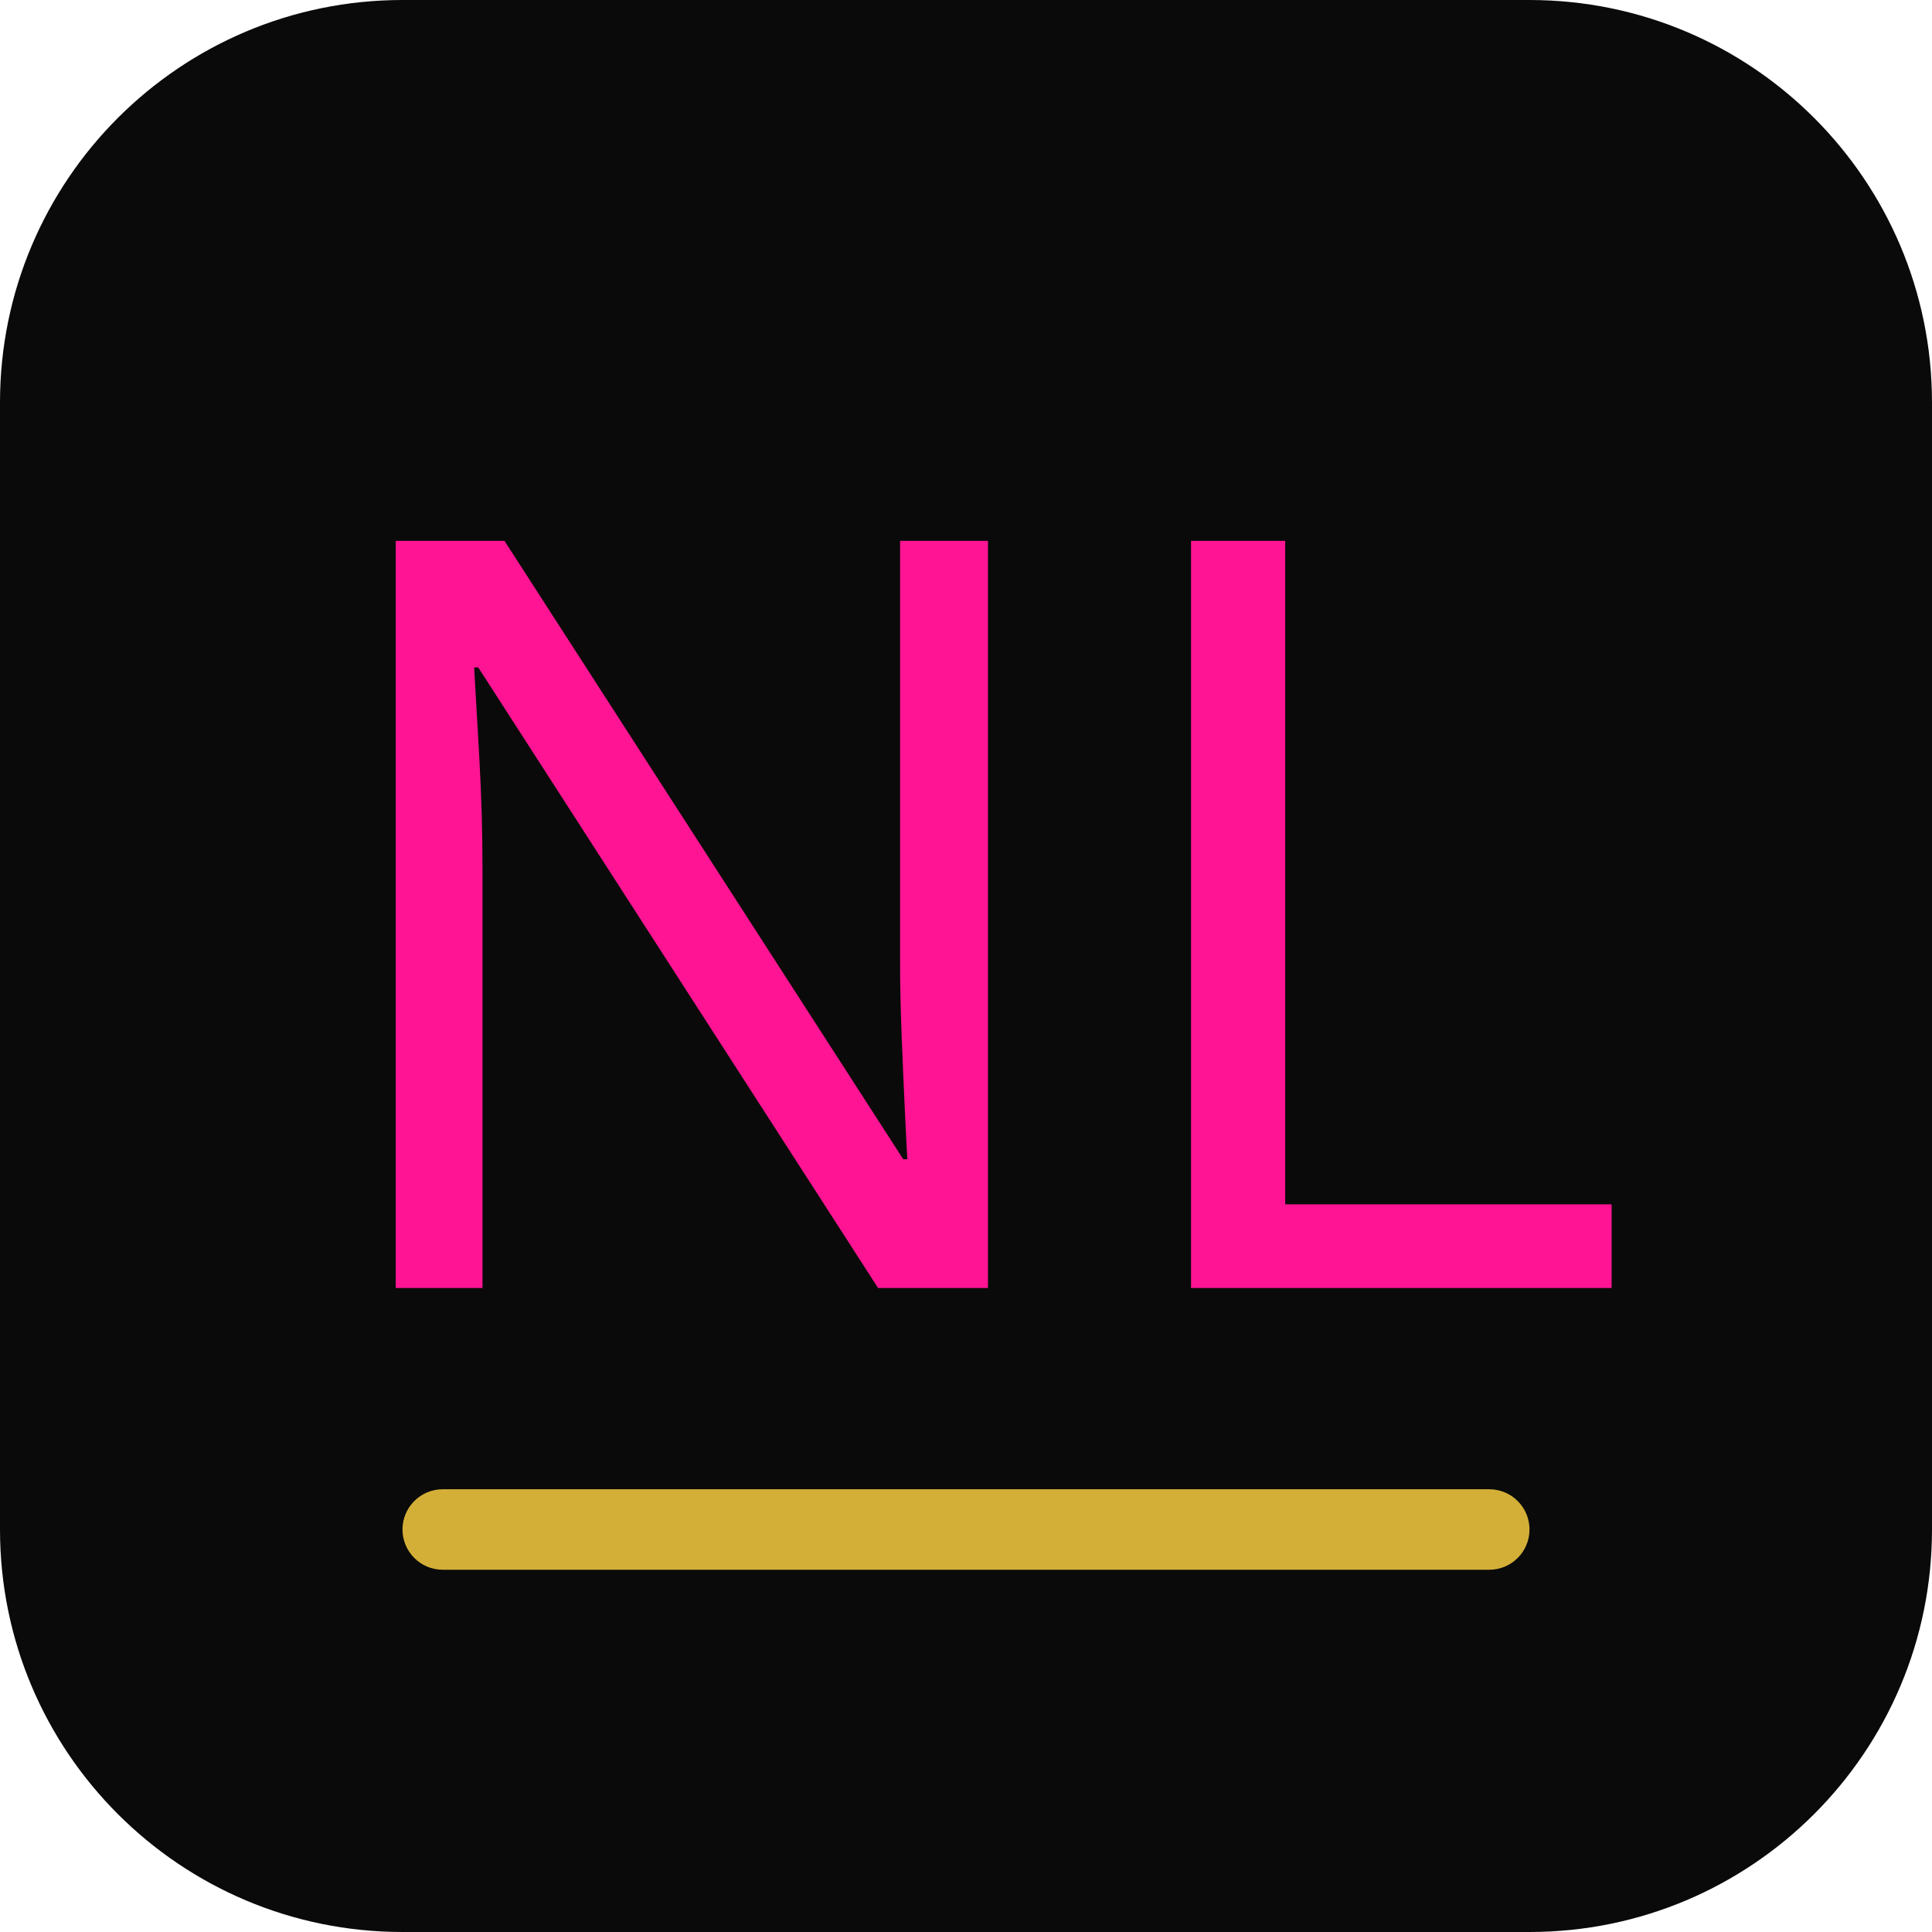
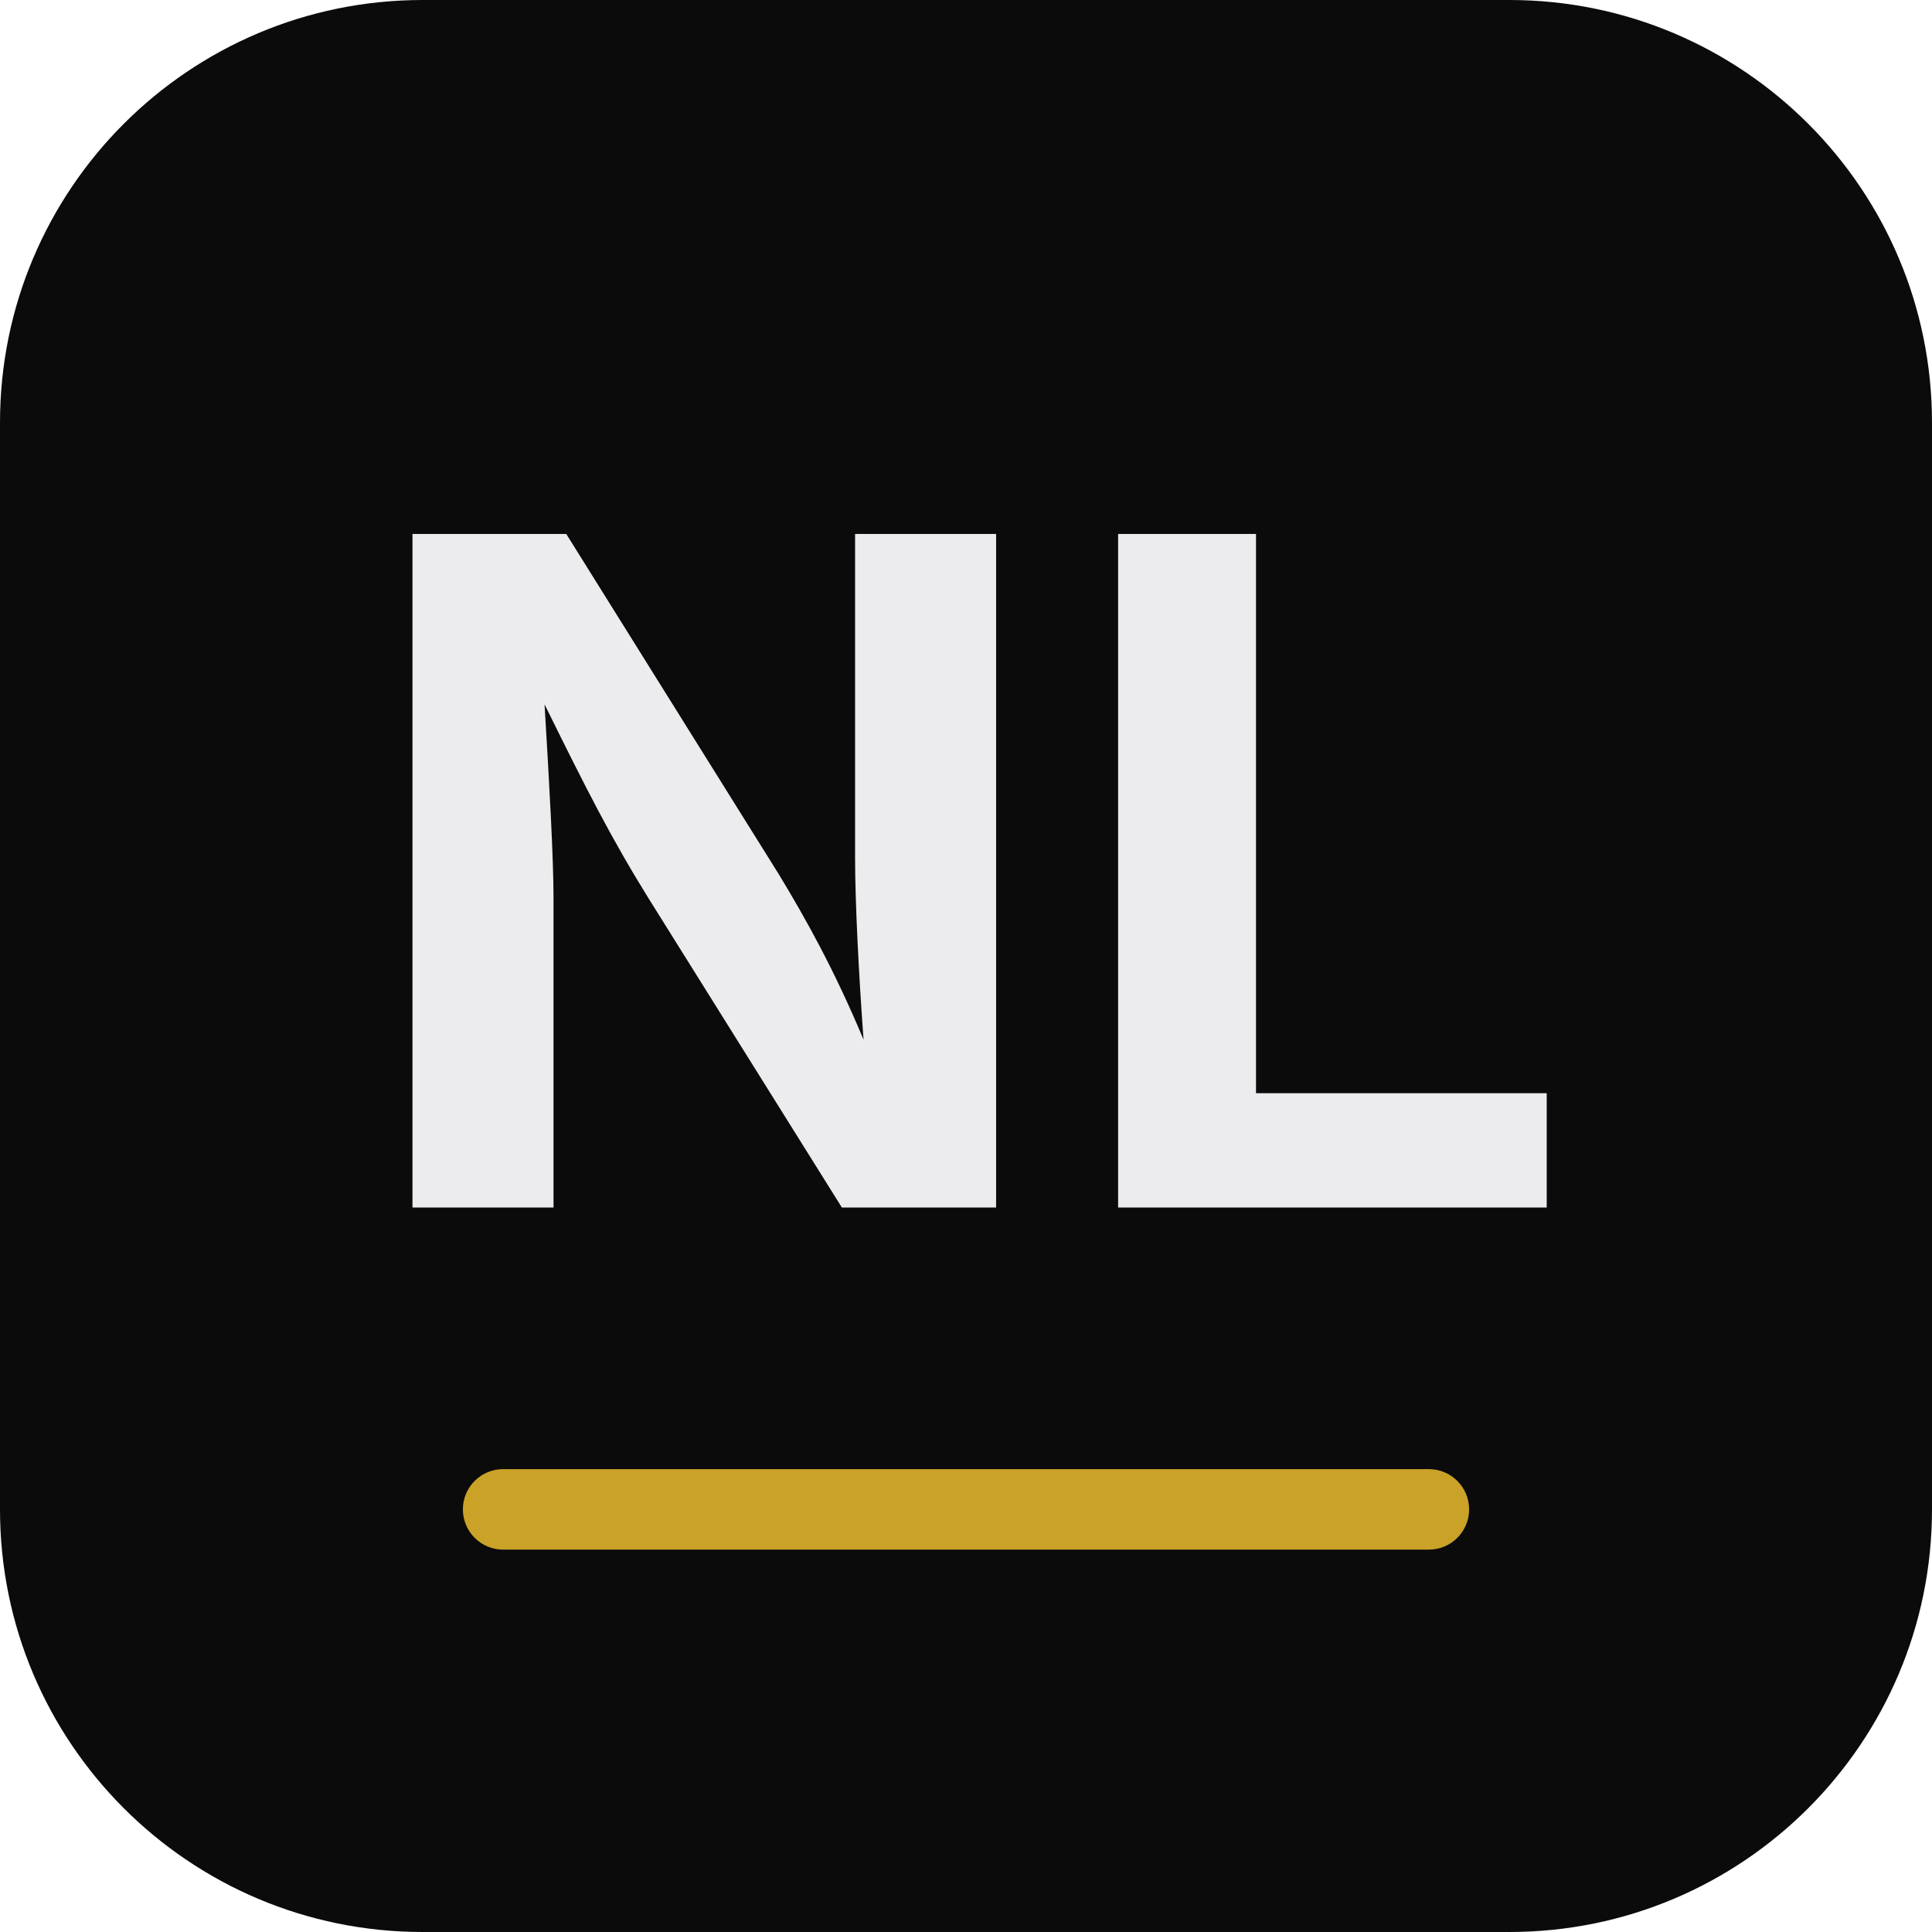
<svg xmlns="http://www.w3.org/2000/svg" viewBox="0 0 192 192">
-   <rect width="192" height="192" rx="40" fill="#0A0A0A" />
-   <text x="96" y="128" text-anchor="middle" font-family="Bebas Neue, Impact, sans-serif" font-size="104" fill="#FF1493">NL</text>
-   <rect x="40" y="148" width="112" height="8" rx="4" fill="#D4AF37" />
+   <rect width="192" height="192" rx="42" fill="#0B0B0C" />
+   <text x="96" y="120" text-anchor="middle" font-family="Inter, Arial, Helvetica, sans-serif" font-weight="700" font-size="92" fill="#ECECEE">NL</text>
+   <rect x="46" y="146" width="100" height="8" rx="4" fill="#C9A227" />
</svg>
